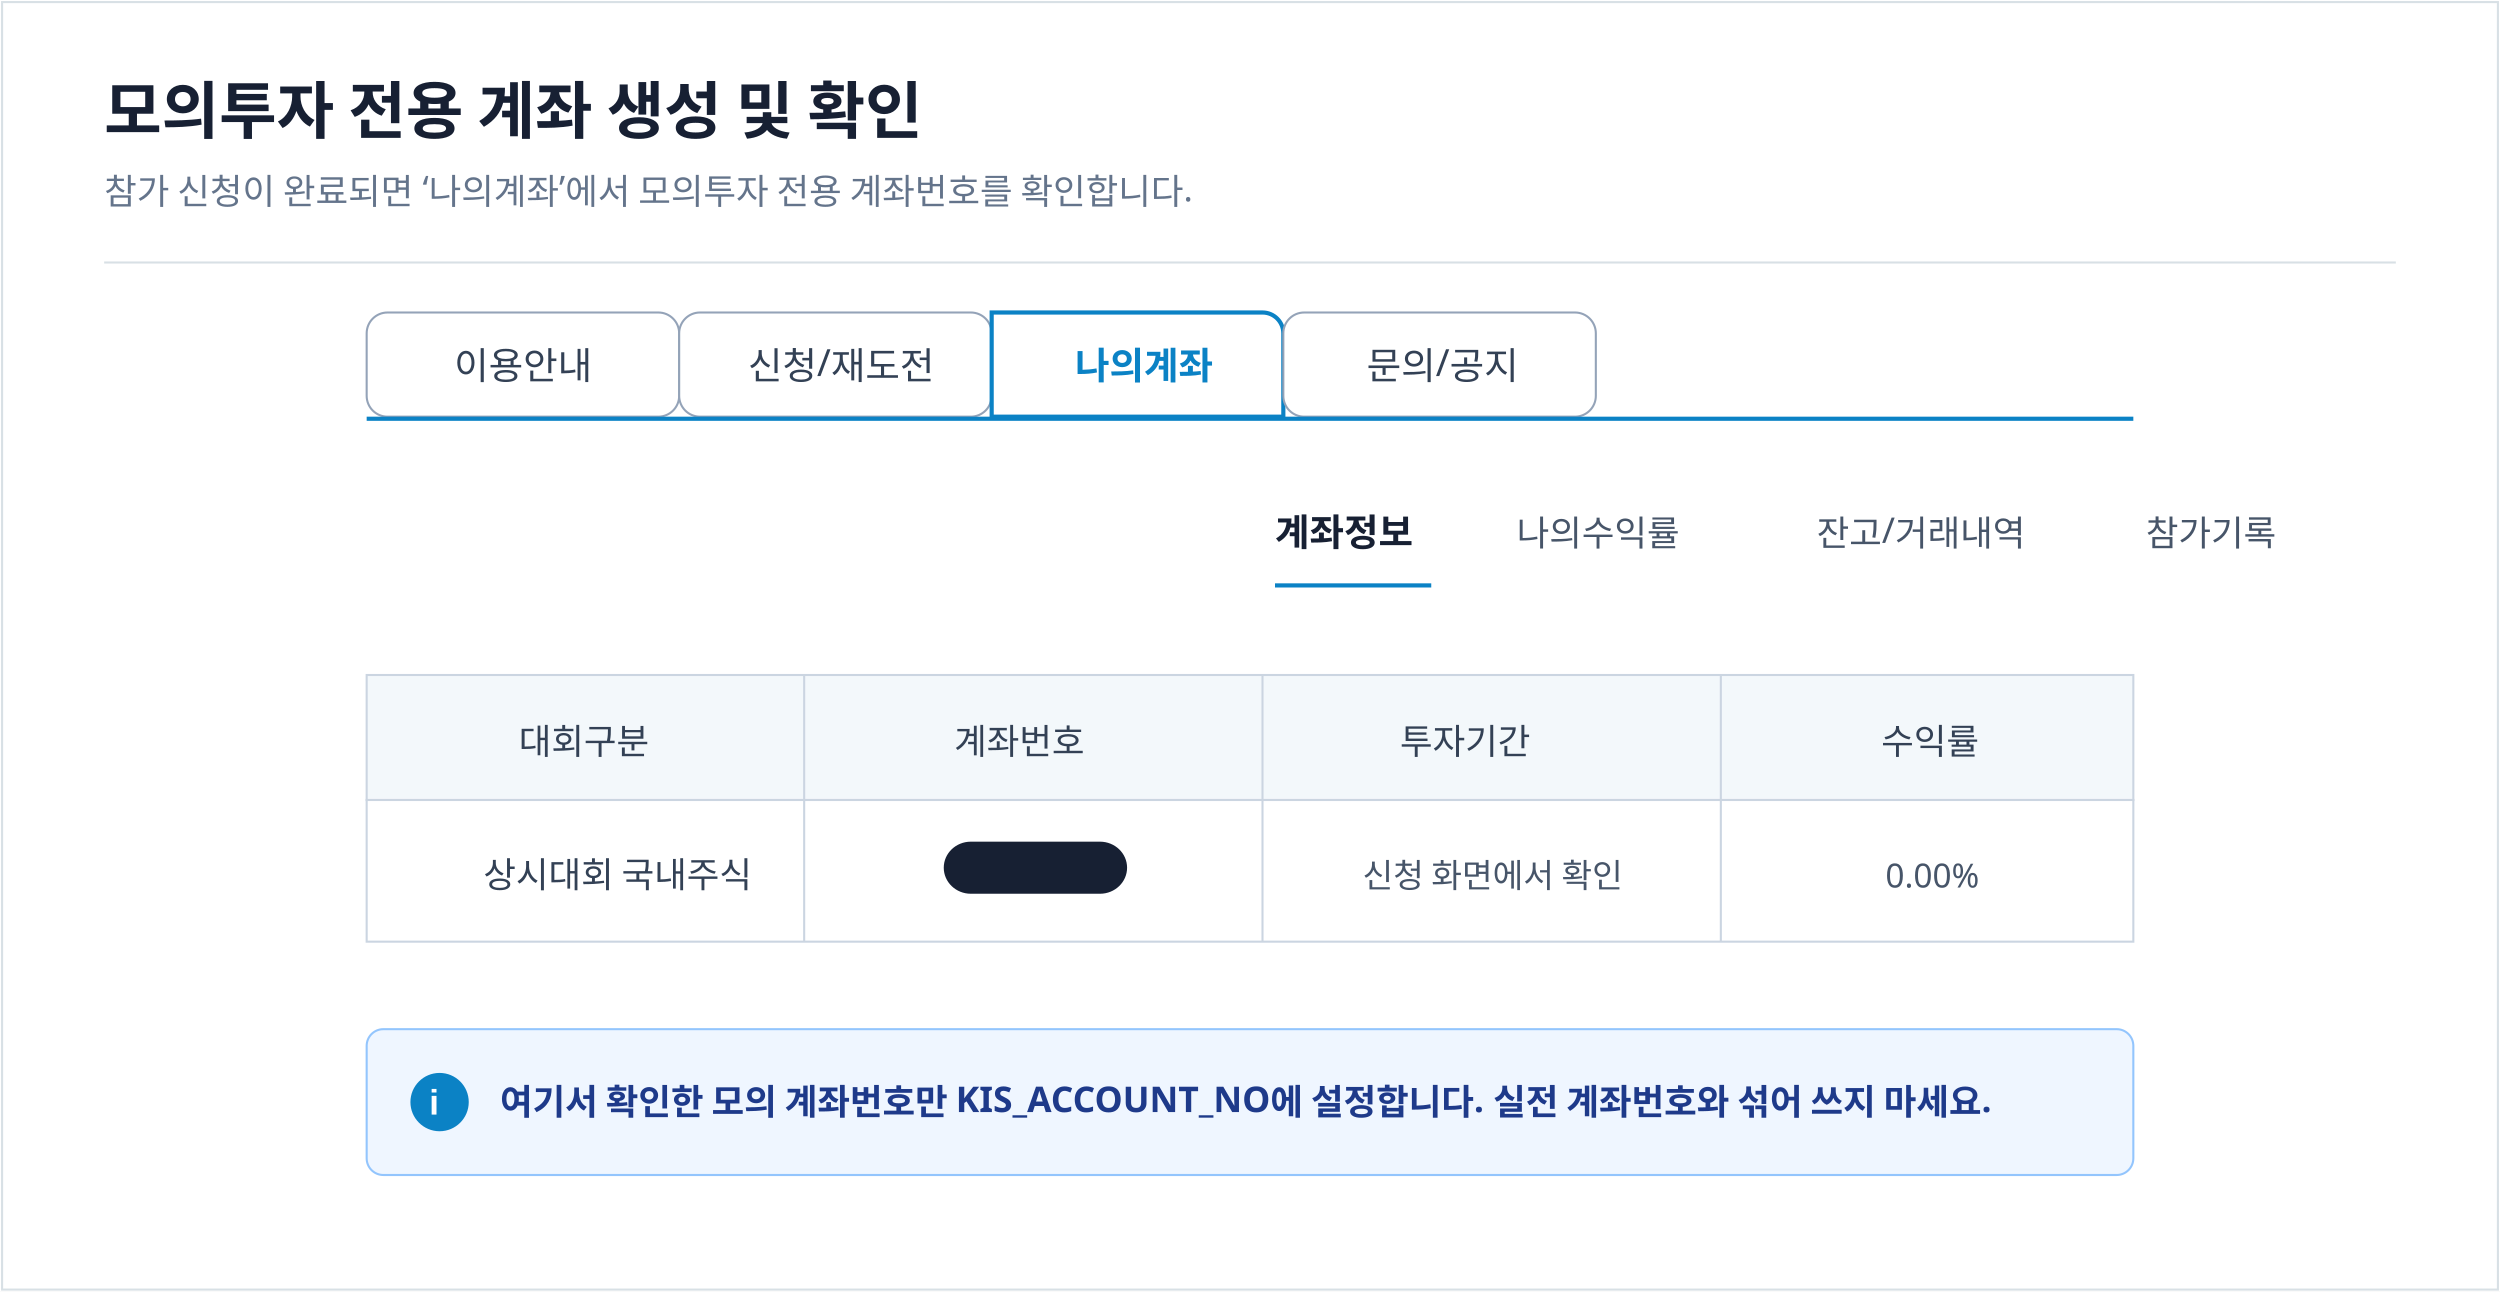
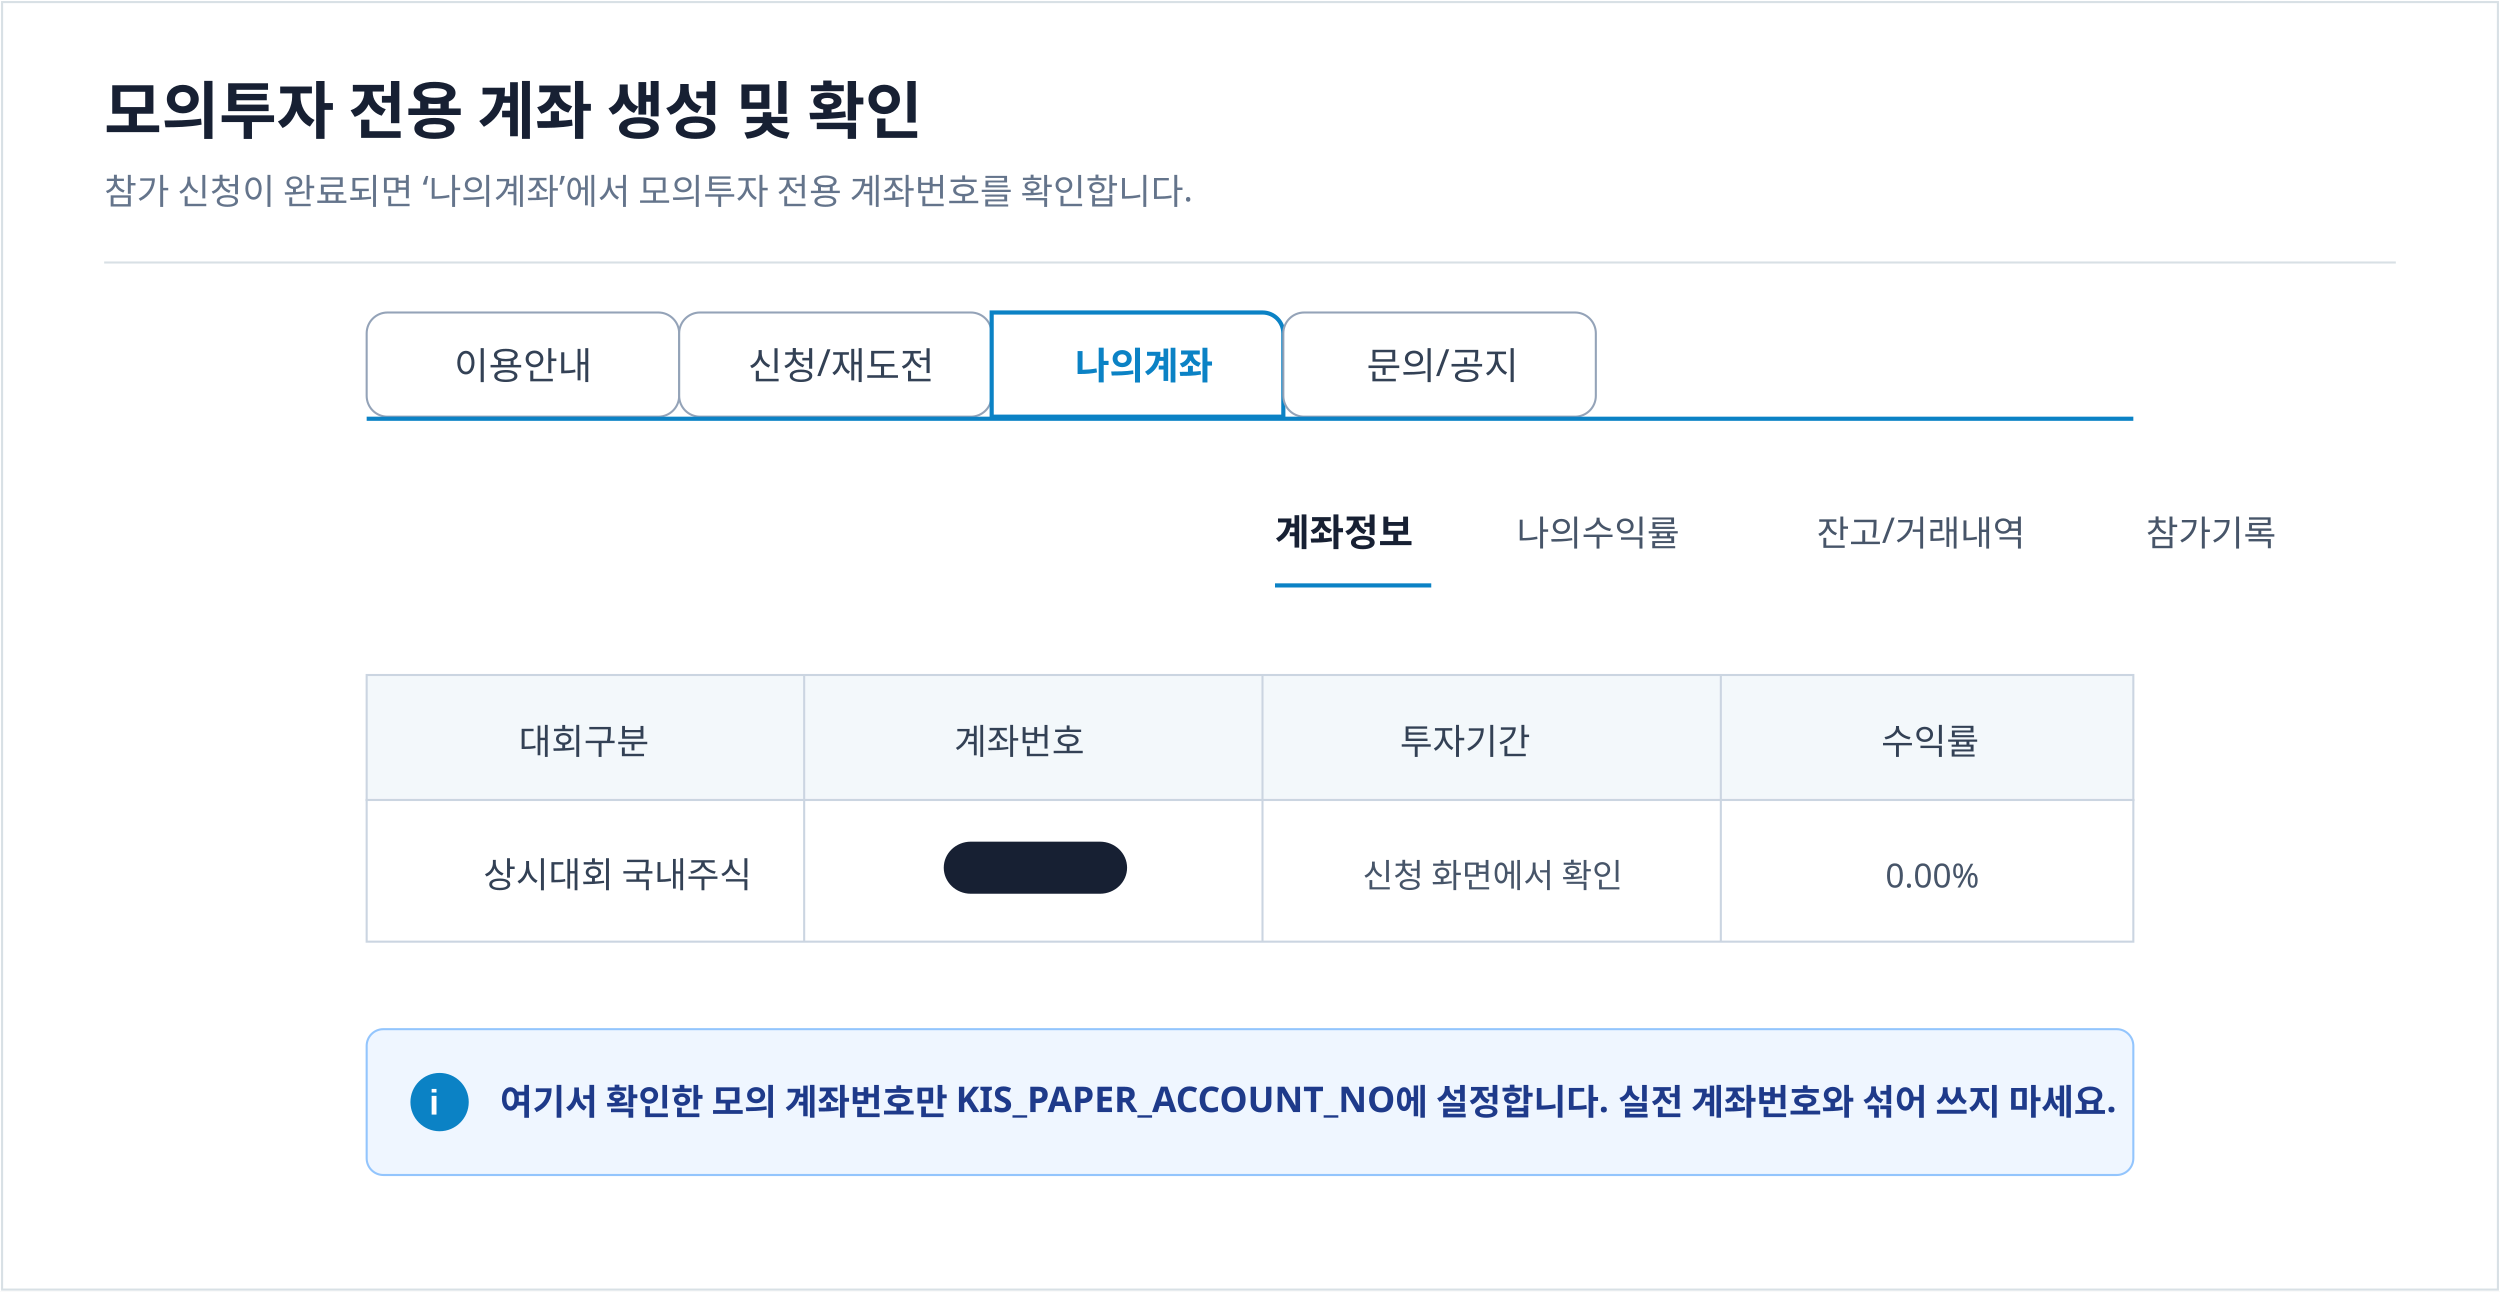
<svg xmlns="http://www.w3.org/2000/svg" width="1200" height="620" viewBox="0 0 1200 620" role="img" aria-labelledby="title desc">
  <rect width="1200" height="620" fill="#fff" />
  <rect x="1" y="1" width="1198" height="618" fill="none" stroke="#d8e0e5" />
  <text x="50" y="64" fill="#172033" font-family="Apple SD Gothic Neo, Malgun Gothic, sans-serif" font-size="30" font-weight="700">모의투자 전용 계좌 생성 및 확인</text>
  <text x="50" y="98" fill="#64748b" font-family="Apple SD Gothic Neo, Malgun Gothic, sans-serif" font-size="17">참가 신청이 완료되면 ‘나의계좌’에서 모의투자 전용 계좌번호를 확인합니다.</text>
  <line x1="50" y1="126" x2="1150" y2="126" stroke="#d8e0e5" />
  <rect x="176" y="150" width="150" height="50" rx="10" fill="#fff" stroke="#94a3b8" />
  <text x="218" y="182" fill="#334155" font-family="Apple SD Gothic Neo, Malgun Gothic, sans-serif" font-size="18">이용안내</text>
  <rect x="326" y="150" width="150" height="50" rx="10" fill="#fff" stroke="#94a3b8" />
  <text x="359" y="182" fill="#334155" font-family="Apple SD Gothic Neo, Malgun Gothic, sans-serif" font-size="18">신청/재도전</text>
  <path d="M476 150h130a10 10 0 0 1 10 10v40h-140z" fill="#fff" stroke="#0b82c5" stroke-width="2" />
  <text x="516" y="182" fill="#0b82c5" font-family="Apple SD Gothic Neo, Malgun Gothic, sans-serif" font-size="18" font-weight="700">나의계좌</text>
  <rect x="616" y="150" width="150" height="50" rx="10" fill="#fff" stroke="#94a3b8" />
  <text x="656" y="182" fill="#334155" font-family="Apple SD Gothic Neo, Malgun Gothic, sans-serif" font-size="18">문의/공지</text>
  <line x1="176" y1="201" x2="1024" y2="201" stroke="#0b82c5" stroke-width="2" />
  <text x="612" y="262" fill="#172033" font-family="Apple SD Gothic Neo, Malgun Gothic, sans-serif" font-size="18" font-weight="700">계좌정보</text>
  <line x1="612" y1="281" x2="687" y2="281" stroke="#0b82c5" stroke-width="2" />
  <text x="728" y="262" fill="#475569" font-family="Apple SD Gothic Neo, Malgun Gothic, sans-serif" font-size="17">나의수익률</text>
  <text x="872" y="262" fill="#475569" font-family="Apple SD Gothic Neo, Malgun Gothic, sans-serif" font-size="17">잔고/거래내역</text>
  <text x="1030" y="262" fill="#475569" font-family="Apple SD Gothic Neo, Malgun Gothic, sans-serif" font-size="17">참가기록</text>
  <rect x="176" y="324" width="848" height="60" fill="#f3f8fb" stroke="#cbd5e1" />
  <rect x="176" y="384" width="848" height="68" fill="#fff" stroke="#cbd5e1" />
  <line x1="386" y1="324" x2="386" y2="452" stroke="#cbd5e1" />
  <line x1="606" y1="324" x2="606" y2="452" stroke="#cbd5e1" />
  <line x1="826" y1="324" x2="826" y2="452" stroke="#cbd5e1" />
  <text x="249" y="362" fill="#334155" font-family="Apple SD Gothic Neo, Malgun Gothic, sans-serif" font-size="17">대회구분</text>
  <text x="458" y="362" fill="#334155" font-family="Apple SD Gothic Neo, Malgun Gothic, sans-serif" font-size="17">계좌번호</text>
  <text x="672" y="362" fill="#334155" font-family="Apple SD Gothic Neo, Malgun Gothic, sans-serif" font-size="17">투자기간</text>
  <text x="903" y="362" fill="#334155" font-family="Apple SD Gothic Neo, Malgun Gothic, sans-serif" font-size="17">수익률</text>
  <text x="232" y="426" fill="#334155" font-family="Apple SD Gothic Neo, Malgun Gothic, sans-serif" font-size="17">상시대회 국내주식</text>
  <rect x="453" y="404" width="88" height="25" rx="13" fill="#172033" />
  <text x="654" y="426" fill="#475569" font-family="Apple SD Gothic Neo, Malgun Gothic, sans-serif" font-size="16">신청 화면에서 확인</text>
  <text x="905" y="426" fill="#475569" font-family="Apple SD Gothic Neo, Malgun Gothic, sans-serif" font-size="16">0.00%</text>
  <rect x="176" y="494" width="848" height="70" rx="8" fill="#eff6ff" stroke="#93c5fd" />
  <circle cx="211" cy="529" r="14" fill="#0b82c5" />
  <text x="206" y="535" fill="#fff" font-family="Arial, sans-serif" font-size="17" font-weight="700">i</text>
-   <text x="240" y="535" fill="#1e3a8a" font-family="Apple SD Gothic Neo, Malgun Gothic, sans-serif" font-size="17" font-weight="700">여기서 확인한 모의 계좌번호만 KIS_ACCOUNT_NO에 설정합니다. 실전 계좌번호와 섞어 쓰지 마세요.</text>
+   <text x="240" y="535" fill="#1e3a8a" font-family="Apple SD Gothic Neo, Malgun Gothic, sans-serif" font-size="17" font-weight="700">여기서 확인한 모의 계좌번호만 KIS_PAPER_ACCOUNT_NO에 설정합니다. 실전 계좌번호와 섞어 쓰지 마세요.</text>
</svg>
